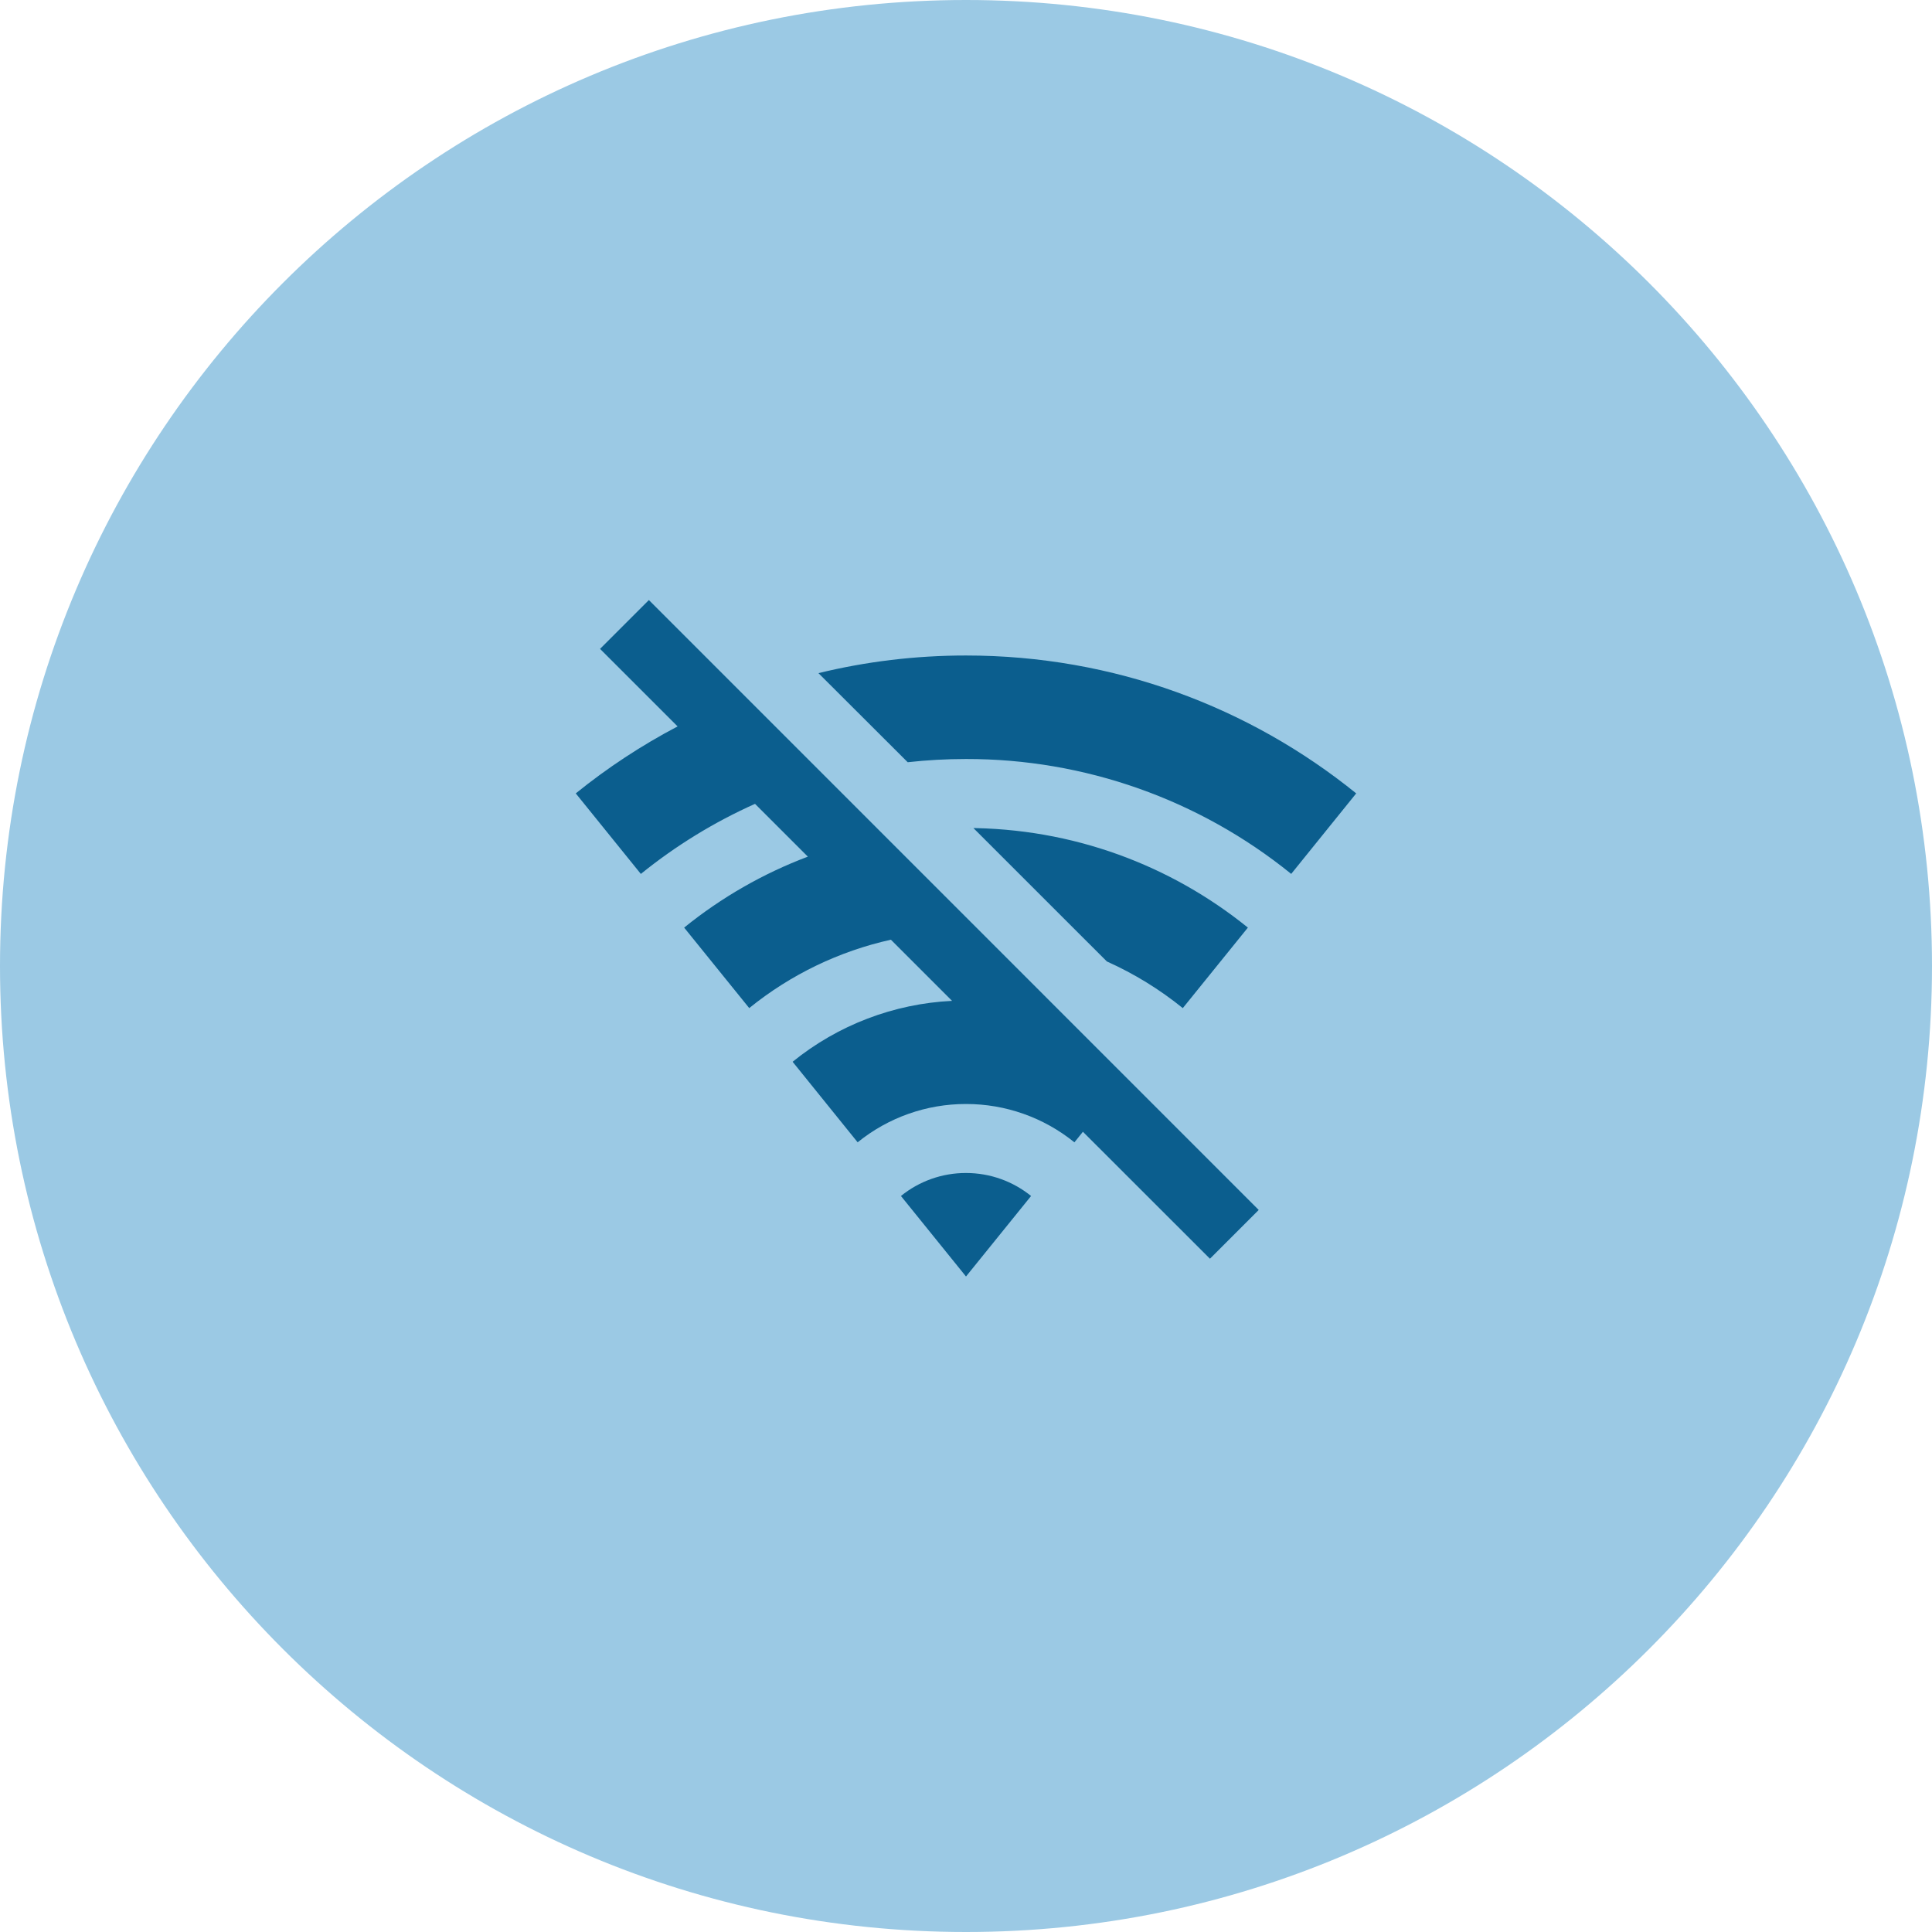
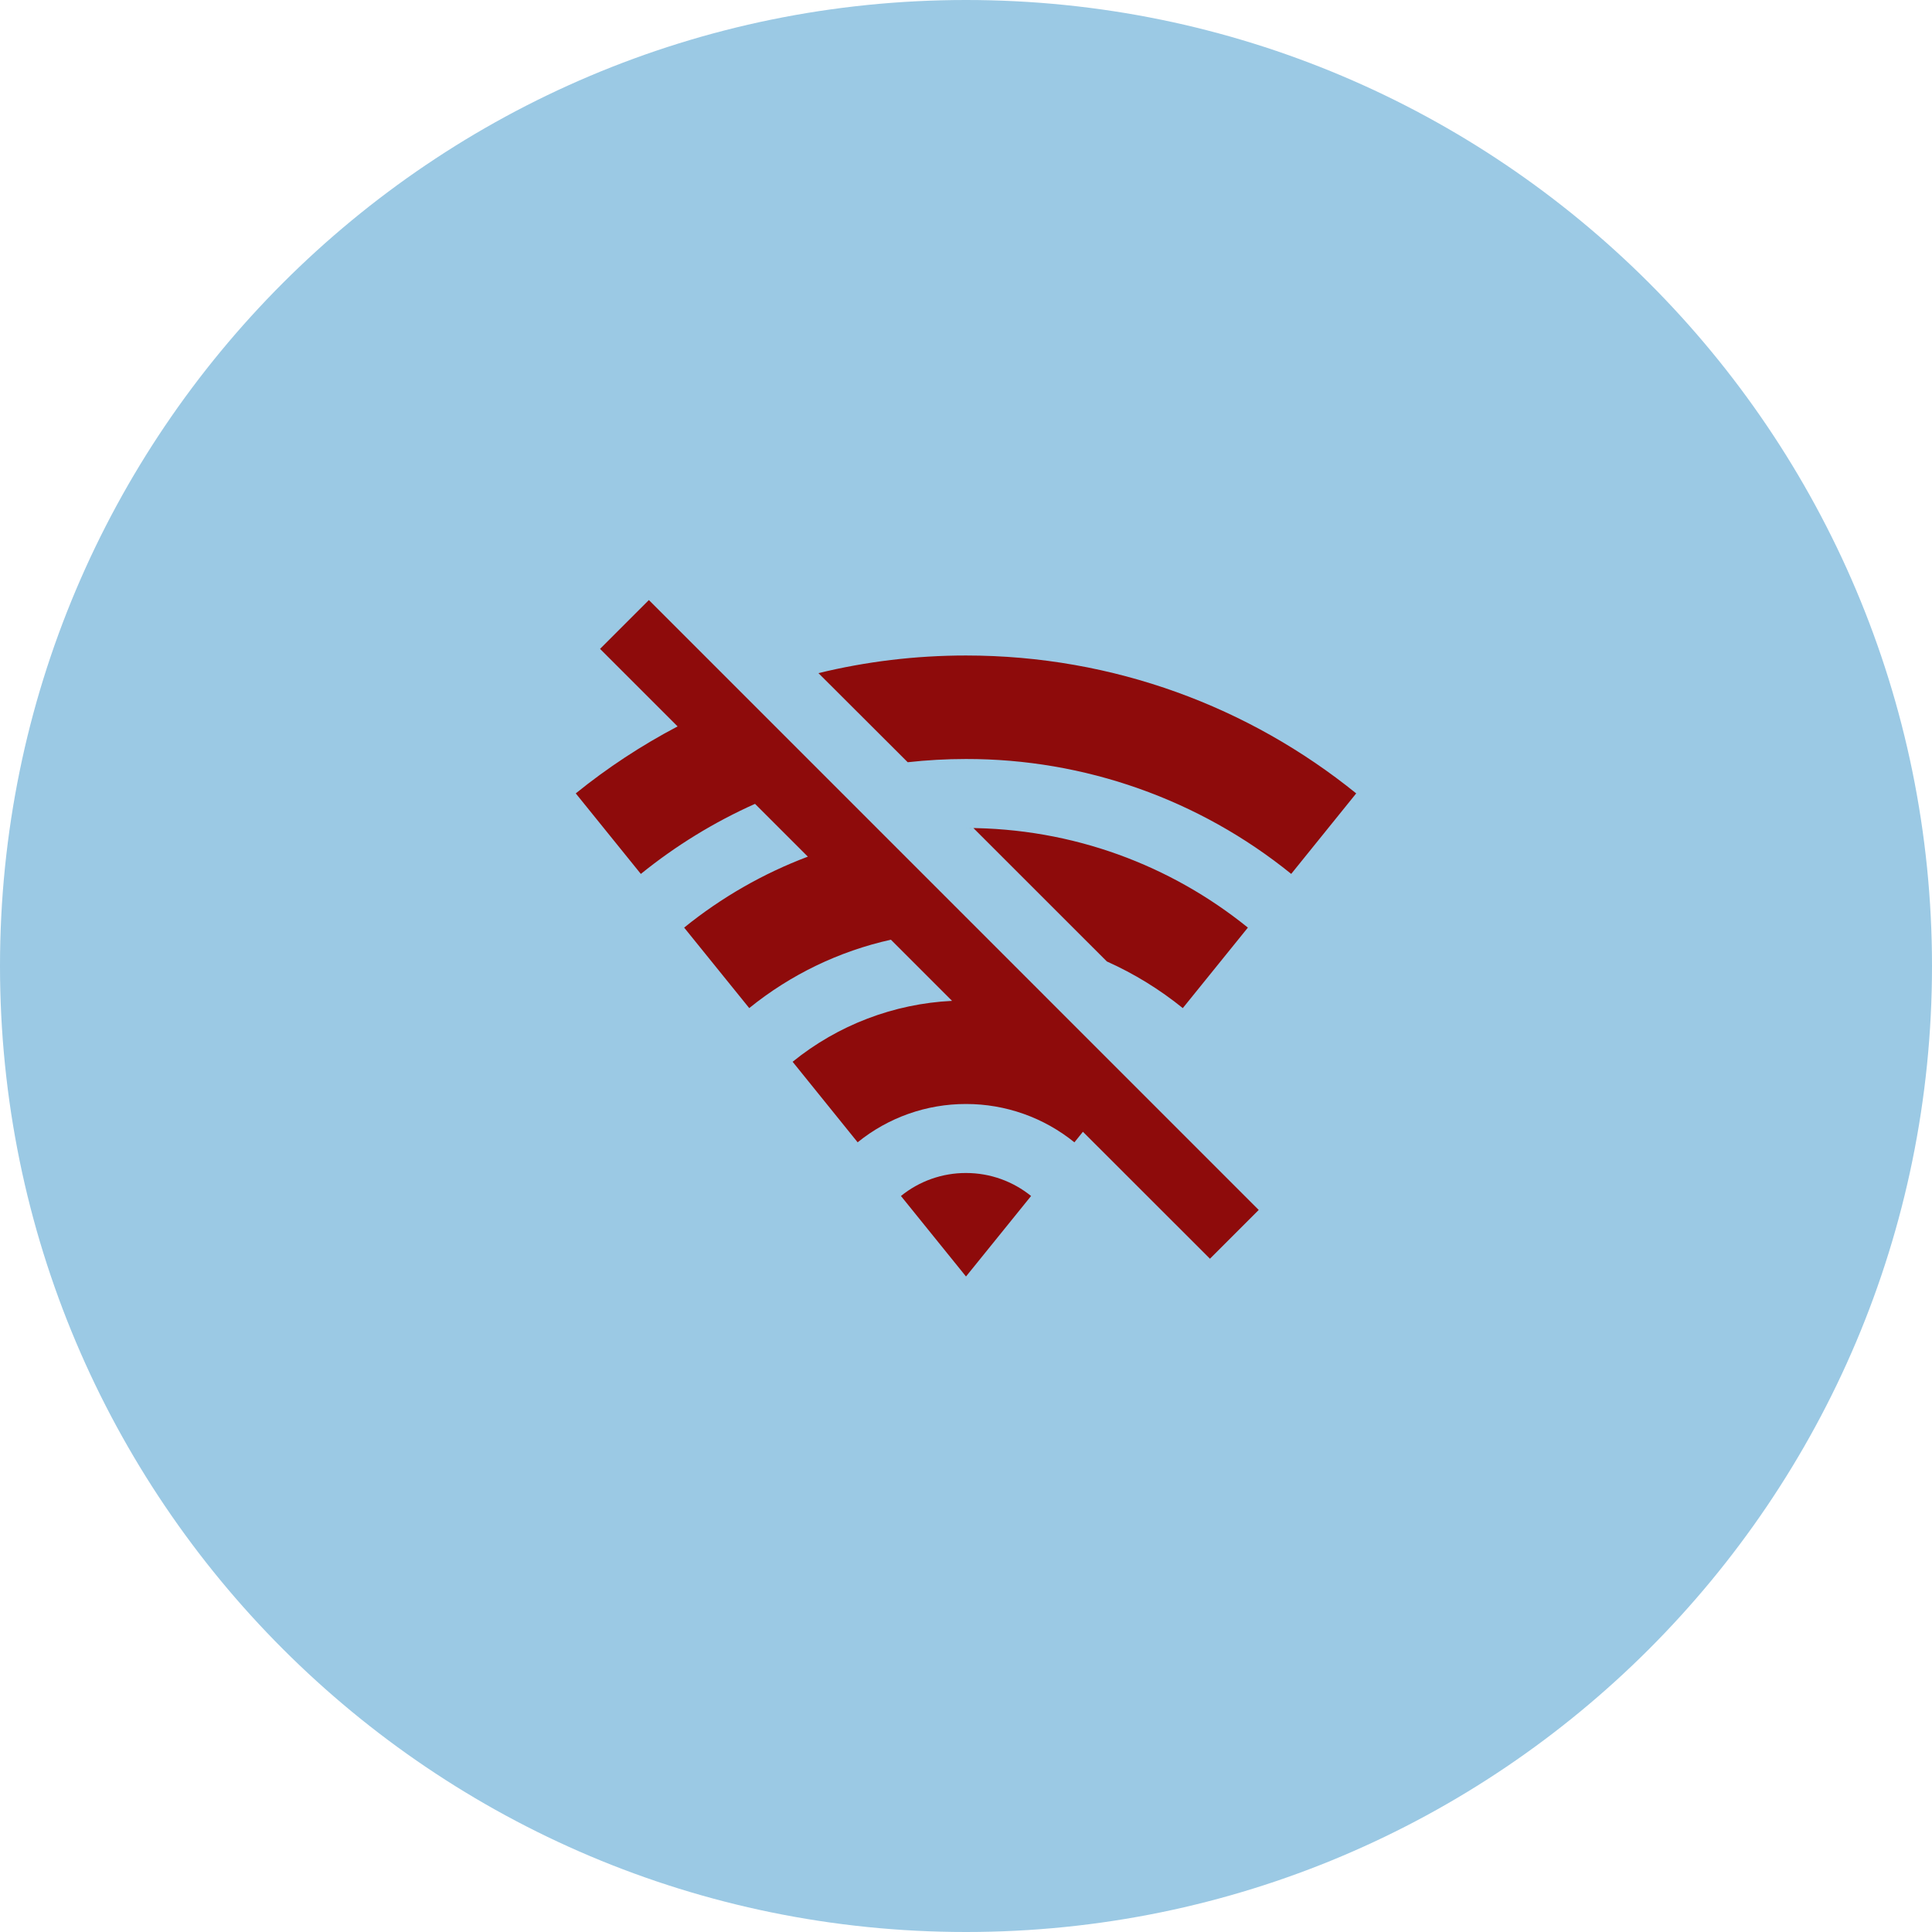
<svg xmlns="http://www.w3.org/2000/svg" width="70" height="70" viewBox="0 0 70 70" fill="none">
  <rect width="70" height="70" rx="35" fill="#9BC9E4" />
-   <path d="M35 42.5C35.893 42.5 36.713 42.812 37.358 43.333L35 46.25L32.643 43.333C33.309 42.792 34.142 42.498 35 42.5ZM23.51 21.741L45.606 43.839L43.839 45.606L39.236 41.006L38.928 41.389C37.817 40.489 36.43 39.998 35 40C33.571 39.998 32.184 40.488 31.074 41.388L28.718 38.47C30.36 37.139 32.384 36.366 34.495 36.263L32.279 34.047C30.399 34.465 28.643 35.313 27.146 36.525L24.788 33.609C26.135 32.518 27.648 31.65 29.27 31.038L27.356 29.125C25.873 29.788 24.482 30.642 23.219 31.664L20.861 28.746C22.005 27.821 23.24 27.008 24.551 26.319L21.741 23.51L23.51 21.741ZM40.105 34.837L35.27 30.004L35 30C38.869 30 42.421 31.351 45.213 33.609L42.855 36.526C42.015 35.846 41.091 35.278 40.105 34.836V34.837ZM35 23.75C40.356 23.75 45.275 25.621 49.138 28.746L46.783 31.663C43.45 28.963 39.289 27.493 35 27.5C34.285 27.5 33.58 27.54 32.888 27.617L29.654 24.389C31.368 23.971 33.159 23.75 35 23.75Z" fill="#0B5E8E" />
+   <path d="M35 42.5C35.893 42.5 36.713 42.812 37.358 43.333L35 46.25L32.643 43.333C33.309 42.792 34.142 42.498 35 42.5ZM23.51 21.741L45.606 43.839L43.839 45.606L39.236 41.006L38.928 41.389C37.817 40.489 36.43 39.998 35 40C33.571 39.998 32.184 40.488 31.074 41.388L28.718 38.47C30.36 37.139 32.384 36.366 34.495 36.263L32.279 34.047C30.399 34.465 28.643 35.313 27.146 36.525L24.788 33.609C26.135 32.518 27.648 31.65 29.27 31.038L27.356 29.125C25.873 29.788 24.482 30.642 23.219 31.664L20.861 28.746C22.005 27.821 23.24 27.008 24.551 26.319L21.741 23.51L23.51 21.741ZM40.105 34.837L35.27 30.004L35 30C38.869 30 42.421 31.351 45.213 33.609L42.855 36.526C42.015 35.846 41.091 35.278 40.105 34.836V34.837ZM35 23.75C40.356 23.75 45.275 25.621 49.138 28.746L46.783 31.663C43.45 28.963 39.289 27.493 35 27.5C34.285 27.5 33.58 27.54 32.888 27.617L29.654 24.389C31.368 23.971 33.159 23.75 35 23.75Z" fill="#8e0b0b" />
</svg>
